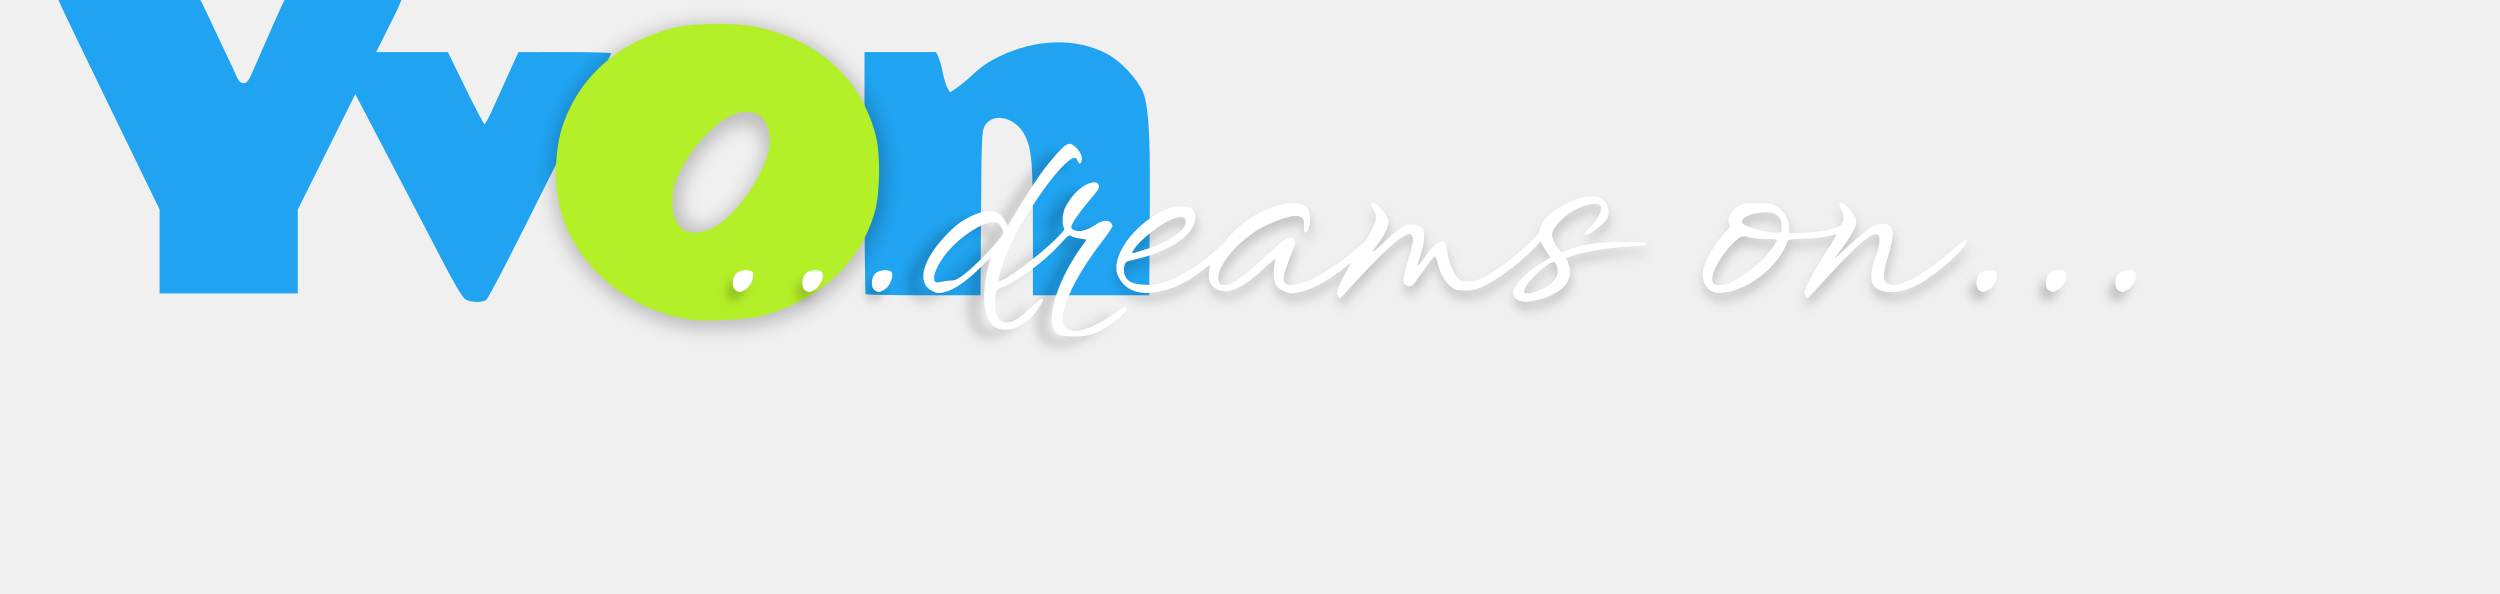
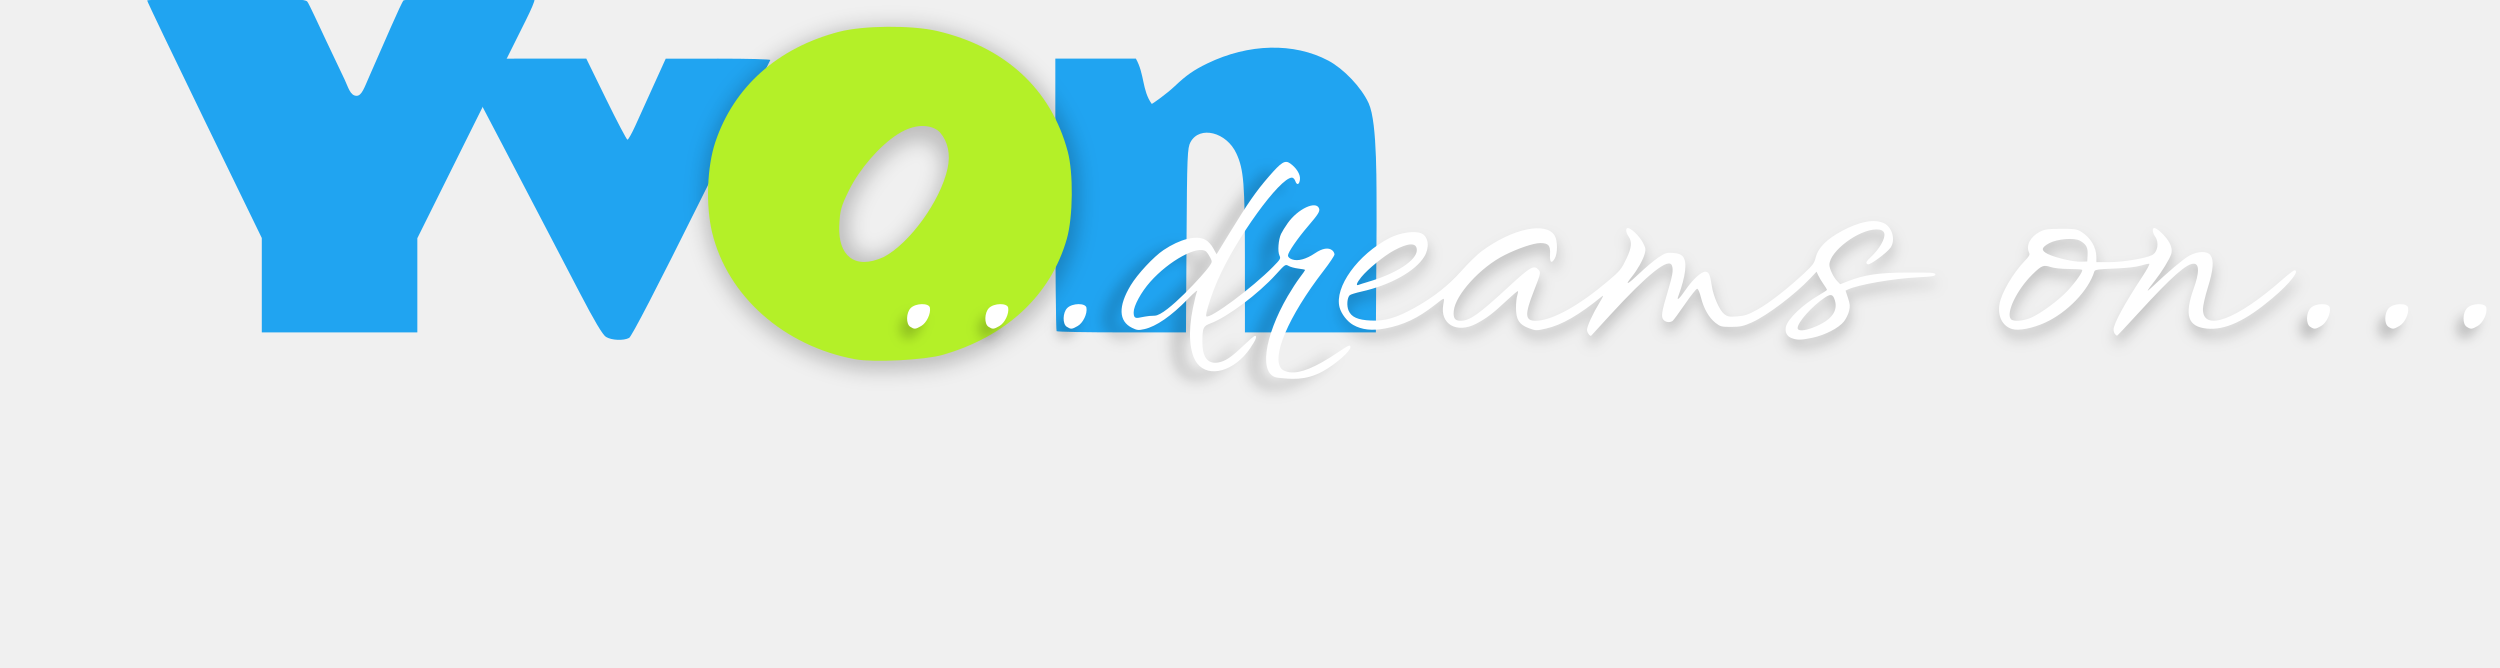
- <svg xmlns="http://www.w3.org/2000/svg" width="451" height="107" viewBox="0 0 119.327 28.31" version="1.1" id="svg1" xml:space="preserve">
+ <svg xmlns="http://www.w3.org/2000/svg" width="106mm" height="28.31mm" viewBox="0 0 106 28.31" version="1.1" id="svg1" xml:space="preserve">
  <defs id="defs1">
    <rect x="64.399" y="127.388" width="85.552" height="21.153" id="rect1" />
    <filter style="color-interpolation-filters:sRGB" id="filter72" x="-0.377" y="-0.606" width="1.753" height="2.213">
      <feGaussianBlur stdDeviation="2 2" result="fbSourceGraphic" id="feGaussianBlur72" />
      <feColorMatrix result="fbSourceGraphicAlpha" in="fbSourceGraphic" values="0 0 0 -1 0 0 0 0 -1 0 0 0 0 -1 0 0 0 0 1 0" id="feColorMatrix72" />
      <feGaussianBlur id="feGaussianBlur73" stdDeviation="0.01 0.01" result="blur" in="fbSourceGraphic" />
    </filter>
    <filter style="color-interpolation-filters:sRGB" id="filter1" x="-0.013" y="-0.068" width="1.025" height="1.136">
      <feGaussianBlur stdDeviation="0.344" id="feGaussianBlur1" />
    </filter>
    <filter style="color-interpolation-filters:sRGB" id="filter2" x="-0.073" y="-0.531" width="1.146" height="2.062">
      <feGaussianBlur stdDeviation="0.301" id="feGaussianBlur2" />
    </filter>
    <filter style="color-interpolation-filters:sRGB" id="filter2-6" x="-0.073" y="-0.531" width="1.146" height="2.062">
      <feGaussianBlur stdDeviation="0.301" id="feGaussianBlur2-8" />
    </filter>
    <filter style="color-interpolation-filters:sRGB" id="filter3" x="-0.061" y="-0.066" width="1.121" height="1.132">
      <feGaussianBlur stdDeviation="0.507" id="feGaussianBlur3" />
    </filter>
  </defs>
  <g id="layer1">
-     <path style="fill:#20a4f1;fill-opacity:1;stroke-width:1" d="m 41.317,14.041 c -0.029,-0.029 -0.054,-2.642 -0.054,-5.805 V 2.484 l 1.547,0.001 1.869,0.001 c 0.373,0.665 0.257,1.341 0.671,1.919 0.011,0.015 0.638,-0.428 0.982,-0.756 0.479,-0.455 0.803,-0.682 1.376,-0.959 1.752,-0.849 3.672,-0.893 5.131,-0.119 0.642,0.341 1.399,1.126 1.711,1.811 0.379,0.831 0.326,3.549 0.334,5.127 l -0.03,4.584 h -2.776 -2.776 L 49.302,11.032 C 49.301,7.792 49.253,7.191 48.944,6.514 48.525,5.599 47.385,5.313 46.995,6.024 46.863,6.266 46.849,6.613 46.826,10.191 l -0.024,3.903 h -2.715 c -1.494,0 -2.74,-0.024 -2.769,-0.053 z" id="path6" />
-     <path style="fill:#20a4f1;fill-opacity:1;stroke-width:1" d="M 7.617,9.999 5.188,5.003 C 3.851,2.255 2.758,-0.028 2.758,-0.07 c 0,-0.042 1.579,-0.076 3.508,-0.076 2.849,0 3.183,0.023 3.28,0.121 0.065,0.066 0.537,1.104 0.801,1.659 l 0.786,1.655 c 0.148,0.311 0.231,0.674 0.496,0.683 0.228,0.008 0.34,-0.356 0.56,-0.853 0.566,-1.275 1.357,-3.14 1.443,-3.196 0.116,-0.075 5.471,-0.096 5.545,-0.022 0.026,0.026 -0.137,0.415 -0.362,0.863 C 18.59,1.212 17.462,3.476 16.309,5.794 l -2.097,4.215 v 3.994 H 7.617 Z" id="path5" />
-     <path style="fill:#20a4f1;fill-opacity:1;stroke-width:1" d="M 22.209,14.283 C 22.071,14.198 21.711,13.593 21.103,12.424 20.608,11.471 19.929,10.169 19.593,9.53 19.258,8.892 18.458,7.36 17.815,6.127 17.172,4.894 16.488,3.589 16.294,3.227 16.101,2.865 15.943,2.55 15.943,2.527 c 0,-0.023 1.223,-0.042 2.717,-0.042 h 2.717 l 0.84,1.717 c 0.462,0.944 0.869,1.719 0.905,1.721 0.036,0.002 0.191,-0.275 0.345,-0.616 0.154,-0.341 0.505,-1.115 0.779,-1.72 l 0.499,-1.1 2.235,-0.001 c 1.229,-5.751e-4 2.219,0.026 2.2,0.059 -0.02,0.033 -1.338,2.678 -2.929,5.877 -1.891,3.801 -2.951,5.847 -3.058,5.905 -0.238,0.127 -0.745,0.104 -0.983,-0.043 z" id="path1-4" />
-     <path id="path3-4" style="opacity:0.208;mix-blend-mode:multiply;fill:#030002;fill-opacity:1;stroke-width:1.261;filter:url(#filter3)" d="m 52.614,-21.357 c -1.012,0.008 -2.016,0.102 -2.688,0.278 -3.38,0.887 -5.789,3.043 -6.812,6.095 -0.461,1.376 -0.539,3.514 -0.181,5.01 0.843,3.528 3.968,6.306 7.9,7.025 1.012,0.185 3.813,0.044 4.806,-0.242 3.523,-1.013 5.982,-3.32 6.859,-6.436 0.342,-1.215 0.366,-3.636 0.047,-4.832 -0.916,-3.44 -3.446,-5.782 -7.198,-6.664 -0.702,-0.165 -1.721,-0.242 -2.733,-0.234 z m 1.619,6.15 c 0.401,-0.007 0.69,0.146 0.821,0.298 0.363,0.422 0.482,1.003 0.339,1.652 -0.323,1.466 -1.708,3.397 -2.893,4.03 -1.37,0.633 -2.085,-0.102 -2.036,-1.397 0.031,-0.726 0.081,-0.914 0.45,-1.657 0.483,-0.975 1.389,-2.021 2.204,-2.547 0.424,-0.273 0.804,-0.375 1.115,-0.381 z" transform="matrix(0.7944612,0,0,0.7913068,-7.587497,17.9858)" />
-     <path id="path3" style="fill:#b4f028;fill-opacity:1;stroke-width:1" d="m 34.153,1.136 c -0.778,0.006 -1.549,0.078 -2.066,0.213 -2.599,0.68 -4.451,2.33 -5.238,4.667 -0.355,1.054 -0.414,2.691 -0.139,3.837 0.648,2.702 3.051,4.829 6.074,5.38 0.778,0.142 2.931,0.034 3.695,-0.185 2.709,-0.776 4.599,-2.542 5.274,-4.929 C 42.015,9.189 42.033,7.335 41.788,6.419 41.084,3.785 39.139,1.991 36.254,1.315 35.714,1.189 34.931,1.13 34.153,1.136 Z m 2.223,4.483 c 0.338,0.391 0.449,0.931 0.316,1.534 -0.301,1.361 -1.592,3.152 -2.695,3.74 -1.277,0.587 -1.942,-0.094 -1.897,-1.296 0.029,-0.674 0.076,-0.848 0.419,-1.538 0.45,-0.905 1.294,-1.876 2.054,-2.364 0.904,-0.58 1.587,-0.328 1.804,-0.077 z" />
-     <g id="g4" transform="matrix(0.7735836,0,0,0.7651403,11.25595,-2.151196)" style="stroke-width:1.3">
+     <path style="fill:#20a4f1;fill-opacity:1;stroke-width:1" d="m 44.8,14.041 c -0.029,-0.029 -0.054,-2.642 -0.054,-5.805 V 2.484 l 1.547,0.001 1.869,0.001 c 0.373,0.665 0.257,1.341 0.671,1.919 0.011,0.015 0.638,-0.428 0.982,-0.756 0.479,-0.455 0.803,-0.682 1.376,-0.959 1.752,-0.849 3.672,-0.893 5.131,-0.119 0.642,0.341 1.399,1.126 1.711,1.811 0.379,0.831 0.326,3.549 0.334,5.127 l -0.03,4.584 h -2.776 -2.776 L 52.784,11.032 C 52.784,7.792 52.736,7.191 52.426,6.514 52.008,5.599 50.867,5.313 50.478,6.024 50.345,6.266 50.331,6.613 50.309,10.191 l -0.024,3.903 h -2.715 c -1.494,0 -2.74,-0.024 -2.769,-0.053 z" id="path6" />
+     <path style="fill:#20a4f1;fill-opacity:1;stroke-width:1" d="M 11.1,10.091 8.67,5.095 C 7.334,2.347 6.24,0.064 6.24,0.022 c 0,-0.042 1.579,-0.076 3.508,-0.076 2.849,0 3.183,0.023 3.28,0.121 0.065,0.066 0.537,1.104 0.801,1.659 L 14.615,3.38 c 0.148,0.311 0.231,0.674 0.496,0.683 0.228,0.008 0.34,-0.356 0.56,-0.853 0.566,-1.275 1.357,-3.14 1.443,-3.196 0.116,-0.075 5.471,-0.096 5.545,-0.022 C 22.685,0.02 22.522,0.408 22.297,0.856 22.072,1.304 20.944,3.567 19.791,5.886 L 17.695,10.1 v 3.994 h -6.595 z" id="path5" />
+     <path style="fill:#20a4f1;fill-opacity:1;stroke-width:1" d="M 25.691,14.283 C 25.553,14.198 25.193,13.593 24.586,12.424 24.091,11.471 23.411,10.169 23.076,9.53 22.74,8.892 21.94,7.36 21.297,6.127 20.654,4.894 19.97,3.589 19.777,3.227 19.583,2.865 19.425,2.55 19.425,2.527 c 0,-0.023 1.223,-0.042 2.717,-0.042 h 2.717 l 0.84,1.717 c 0.462,0.944 0.869,1.719 0.905,1.721 0.036,0.002 0.191,-0.275 0.345,-0.616 0.154,-0.341 0.505,-1.115 0.779,-1.72 l 0.499,-1.1 2.235,-0.001 c 1.229,-5.751e-4 2.219,0.026 2.2,0.059 -0.02,0.033 -1.338,2.678 -2.929,5.877 -1.891,3.801 -2.951,5.847 -3.058,5.905 -0.238,0.127 -0.745,0.104 -0.983,-0.043 z" id="path1-4" />
+     <path id="path3-4" style="opacity:0.208;mix-blend-mode:multiply;fill:#030002;fill-opacity:1;stroke-width:1.261;filter:url(#filter3)" d="m 52.614,-21.357 c -1.012,0.008 -2.016,0.102 -2.688,0.278 -3.38,0.887 -5.789,3.043 -6.812,6.095 -0.461,1.376 -0.539,3.514 -0.181,5.01 0.843,3.528 3.968,6.306 7.9,7.025 1.012,0.185 3.813,0.044 4.806,-0.242 3.523,-1.013 5.982,-3.32 6.859,-6.436 0.342,-1.215 0.366,-3.636 0.047,-4.832 -0.916,-3.44 -3.446,-5.782 -7.198,-6.664 -0.702,-0.165 -1.721,-0.242 -2.733,-0.234 z m 1.619,6.15 c 0.401,-0.007 0.69,0.146 0.821,0.298 0.363,0.422 0.482,1.003 0.339,1.652 -0.323,1.466 -1.708,3.397 -2.893,4.03 -1.37,0.633 -2.085,-0.102 -2.036,-1.397 0.031,-0.726 0.081,-0.914 0.45,-1.657 0.483,-0.975 1.389,-2.021 2.204,-2.547 0.424,-0.273 0.804,-0.375 1.115,-0.381 z" transform="matrix(0.7944612,0,0,0.7913068,-4.105085,17.9858)" />
+     <path id="path3" style="fill:#b4f028;fill-opacity:1;stroke-width:1" d="m 37.636,1.136 c -0.778,0.006 -1.549,0.078 -2.066,0.213 -2.599,0.68 -4.451,2.33 -5.238,4.667 -0.355,1.054 -0.414,2.691 -0.139,3.837 0.648,2.702 3.051,4.829 6.074,5.38 0.778,0.142 2.931,0.034 3.695,-0.185 2.709,-0.776 4.599,-2.542 5.274,-4.929 C 45.498,9.189 45.516,7.335 45.271,6.419 44.566,3.785 42.621,1.991 39.737,1.315 39.197,1.189 38.413,1.13 37.636,1.136 Z m 2.223,4.483 c 0.338,0.391 0.449,0.931 0.316,1.534 -0.301,1.361 -1.592,3.152 -2.695,3.74 -1.277,0.587 -1.942,-0.094 -1.897,-1.296 0.029,-0.674 0.076,-0.848 0.419,-1.538 C 36.451,7.154 37.295,6.183 38.055,5.695 38.959,5.115 39.642,5.367 39.859,5.619 Z" />
+     <g id="g4" transform="matrix(0.7735836,0,0,0.7651403,14.73836,-2.151196)" style="stroke-width:1.3">
      <path style="opacity:0.56;mix-blend-mode:multiply;fill:#010202;fill-opacity:0.329;stroke-width:0.351;filter:url(#filter1)" d="m 62.045,21.803 c -0.964,-0.545 -0.761,-2.288 0.524,-4.516 0.204,-0.353 0.504,-0.818 0.666,-1.032 0.163,-0.214 0.296,-0.405 0.296,-0.424 0,-0.019 -0.164,-0.053 -0.365,-0.076 -0.2,-0.023 -0.445,-0.09 -0.544,-0.148 -0.175,-0.103 -0.191,-0.092 -0.698,0.47 -0.974,1.082 -2.66,2.355 -3.588,2.708 -0.418,0.159 -0.454,0.234 -0.464,0.979 -0.012,0.878 0.277,1.286 0.85,1.198 0.402,-0.062 0.735,-0.284 1.421,-0.948 0.304,-0.295 0.584,-0.536 0.622,-0.536 0.141,0 0.059,0.218 -0.26,0.691 -0.864,1.279 -2.286,1.68 -2.928,0.826 -0.416,-0.555 -0.504,-1.731 -0.226,-3.049 0.094,-0.448 0.19,-0.847 0.212,-0.888 0.1,-0.182 -0.081,-0.039 -0.496,0.389 -0.907,0.936 -1.74,1.516 -2.384,1.661 -0.329,0.074 -0.409,0.066 -0.684,-0.07 -0.744,-0.369 -0.77,-1.195 -0.074,-2.356 0.376,-0.627 1.263,-1.586 1.808,-1.954 0.907,-0.612 1.805,-0.837 2.298,-0.575 0.155,0.082 0.326,0.265 0.44,0.471 l 0.186,0.336 0.728,-1.198 c 0.998,-1.643 1.446,-2.291 2.142,-3.099 0.704,-0.818 0.901,-0.939 1.186,-0.734 0.342,0.246 0.561,0.6 0.537,0.87 -0.027,0.305 -0.168,0.365 -0.255,0.109 -0.037,-0.109 -0.119,-0.195 -0.186,-0.195 -0.667,0.001 -3.093,3.378 -4.1,5.706 -0.352,0.815 -0.691,1.895 -0.619,1.976 0.17,0.191 2.544,-1.58 3.682,-2.747 0.407,-0.417 0.427,-0.453 0.346,-0.623 -0.106,-0.221 -0.056,-0.876 0.089,-1.192 0.057,-0.122 0.223,-0.393 0.369,-0.601 0.56,-0.793 1.569,-1.264 1.727,-0.805 0.053,0.156 -0.05,0.322 -0.602,0.969 -0.583,0.683 -1.114,1.46 -1.114,1.63 0,0.085 0.083,0.165 0.227,0.218 0.312,0.115 0.777,-0.01 1.262,-0.341 0.408,-0.278 0.747,-0.333 0.956,-0.156 0.065,0.055 0.118,0.156 0.118,0.223 0,0.067 -0.268,0.472 -0.596,0.899 -1.954,2.544 -2.922,4.836 -2.306,5.46 0.072,0.073 0.266,0.15 0.431,0.171 0.585,0.074 1.423,-0.269 2.599,-1.063 0.677,-0.458 0.749,-0.488 0.749,-0.321 0,0.219 -0.823,0.943 -1.509,1.325 -0.988,0.552 -1.902,0.686 -2.473,0.363 z m -6.795,-3.44 c 0.529,-0.329 2.721,-2.318 2.99,-2.713 0.182,-0.268 0.183,-0.272 0.064,-0.507 -0.066,-0.13 -0.167,-0.279 -0.225,-0.331 -0.427,-0.384 -2.037,0.494 -3.081,1.68 -0.498,0.565 -0.91,1.327 -0.91,1.682 0,0.568 0.439,0.639 1.162,0.19 z m 36.148,1.246 c -0.261,-0.093 -0.384,-0.334 -0.319,-0.623 0.1,-0.444 0.925,-1.238 1.844,-1.772 0.232,-0.135 0.422,-0.262 0.422,-0.283 0,-0.021 -0.087,-0.162 -0.193,-0.314 -0.106,-0.151 -0.236,-0.369 -0.289,-0.483 l -0.096,-0.208 -0.344,0.368 c -0.83,0.887 -2.392,2.074 -3.21,2.44 -0.476,0.213 -0.641,0.249 -1.141,0.251 -0.543,0.002 -0.605,-0.013 -0.875,-0.227 -0.359,-0.283 -0.648,-0.793 -0.799,-1.414 -0.069,-0.283 -0.152,-0.473 -0.207,-0.473 -0.05,0 -0.354,0.386 -0.674,0.858 -0.321,0.472 -0.626,0.888 -0.678,0.925 -0.15,0.106 -0.378,0.08 -0.501,-0.057 -0.148,-0.166 -0.107,-0.44 0.237,-1.585 0.264,-0.878 0.313,-1.179 0.23,-1.419 -0.165,-0.481 -1.332,0.458 -3.421,2.751 -0.55,0.603 -1.012,1.111 -1.027,1.127 -0.061,0.066 -0.233,-0.172 -0.233,-0.322 1.76e-4,-0.196 0.326,-0.908 0.694,-1.52 0.219,-0.363 0.24,-0.426 0.109,-0.319 -1.264,1.033 -2.186,1.566 -3.052,1.766 -0.545,0.126 -0.573,0.125 -0.96,-0.02 -0.536,-0.201 -0.704,-0.472 -0.704,-1.132 0,-0.261 0.031,-0.567 0.069,-0.68 0.038,-0.112 0.055,-0.221 0.037,-0.24 -0.018,-0.02 -0.299,0.218 -0.626,0.527 -0.724,0.687 -1.101,0.977 -1.654,1.27 -1.092,0.579 -2.031,0.033 -1.83,-1.064 0.076,-0.413 0.106,-0.416 -0.482,0.045 -0.925,0.726 -1.707,1.098 -2.72,1.291 -0.723,0.138 -1.287,0.075 -1.764,-0.198 -0.327,-0.187 -0.65,-0.606 -0.747,-0.969 -0.299,-1.119 1.007,-2.943 2.756,-3.848 0.58,-0.3 1.399,-0.418 1.756,-0.253 0.388,0.18 0.463,0.776 0.16,1.28 -0.484,0.807 -1.873,1.586 -3.465,1.943 -0.309,0.069 -0.599,0.159 -0.645,0.2 -0.145,0.13 -0.181,0.583 -0.067,0.849 0.156,0.367 0.506,0.524 1.237,0.557 0.78,0.035 1.398,-0.147 2.398,-0.706 1.053,-0.588 1.859,-1.228 2.602,-2.067 0.362,-0.408 0.844,-0.882 1.07,-1.052 1.691,-1.271 3.581,-1.68 4.05,-0.878 0.165,0.283 0.166,0.987 9.81e-4,1.269 -0.18,0.308 -0.285,0.213 -0.259,-0.232 0.029,-0.497 -0.083,-0.628 -0.54,-0.628 -0.365,0 -1.233,0.296 -1.977,0.674 -1.323,0.672 -2.695,2.189 -2.784,3.079 -0.041,0.409 0.059,0.554 0.381,0.553 0.503,-0.002 0.988,-0.349 2.665,-1.908 1.172,-1.089 1.371,-1.201 1.624,-0.918 0.131,0.146 0.116,0.214 -0.268,1.201 -0.501,1.289 -0.481,1.625 0.098,1.625 0.893,0 2.363,-0.811 4.002,-2.207 0.665,-0.567 0.734,-0.652 1.024,-1.271 0.272,-0.579 0.301,-0.908 0.105,-1.187 -0.155,-0.22 -0.178,-0.474 -0.044,-0.474 0.177,0 0.644,0.451 0.824,0.796 0.163,0.312 0.175,0.378 0.108,0.627 -0.092,0.345 -0.394,0.884 -0.724,1.293 -0.416,0.515 -0.222,0.423 0.438,-0.21 0.342,-0.328 0.809,-0.722 1.038,-0.876 0.377,-0.253 0.453,-0.277 0.807,-0.251 0.285,0.021 0.429,0.072 0.534,0.19 0.262,0.293 0.176,1.06 -0.25,2.229 -0.099,0.273 0.078,0.111 0.405,-0.369 0.391,-0.575 0.861,-1.01 1.09,-1.01 0.19,0 0.26,0.155 0.358,0.794 0.09,0.588 0.425,1.349 0.685,1.556 0.179,0.142 0.269,0.159 0.709,0.127 0.426,-0.031 0.599,-0.089 1.124,-0.382 0.643,-0.358 1.642,-1.141 2.576,-2.018 0.466,-0.438 0.551,-0.555 0.625,-0.865 0.127,-0.534 0.607,-1.02 1.457,-1.475 0.979,-0.525 1.775,-0.672 2.303,-0.425 0.459,0.215 0.654,0.944 0.363,1.358 -0.199,0.284 -1.129,0.973 -1.246,0.923 -0.154,-0.066 -0.116,-0.147 0.215,-0.457 0.171,-0.16 0.399,-0.446 0.506,-0.635 0.321,-0.568 0.241,-0.843 -0.247,-0.843 -0.987,0 -2.594,1.217 -2.594,1.964 0,0.217 0.221,0.682 0.426,0.896 l 0.17,0.177 0.394,-0.156 c 0.932,-0.37 1.716,-0.486 3.328,-0.494 1.307,-0.006 1.518,0.009 1.518,0.106 0,0.093 -0.173,0.122 -0.978,0.162 -1.313,0.065 -3.269,0.406 -3.822,0.667 l -0.146,0.069 0.134,0.408 c 0.114,0.347 0.123,0.456 0.058,0.724 -0.042,0.174 -0.169,0.435 -0.284,0.581 -0.28,0.357 -1.046,0.754 -1.733,0.899 -0.637,0.134 -0.824,0.138 -1.146,0.022 z m 1.171,-0.584 c 1.046,-0.403 1.441,-0.951 1.169,-1.621 -0.095,-0.234 -0.219,-0.242 -0.529,-0.032 -0.698,0.472 -1.484,1.36 -1.484,1.677 0,0.178 0.346,0.169 0.844,-0.023 z M 68.056,16.492 c 1.551,-0.45 2.692,-1.197 2.692,-1.761 0,-0.426 -0.442,-0.422 -1.251,0.014 -0.539,0.29 -1.447,1.035 -1.808,1.482 -0.258,0.319 -0.319,0.504 -0.143,0.428 0.057,-0.024 0.286,-0.098 0.51,-0.162 z m 41.152,2.896 c -0.044,-0.05 -0.081,-0.164 -0.081,-0.254 0,-0.317 0.607,-1.439 1.591,-2.941 0.244,-0.373 0.414,-0.689 0.377,-0.703 -0.037,-0.014 -0.245,0.03 -0.461,0.098 -0.248,0.078 -0.79,0.139 -1.462,0.165 -0.902,0.036 -1.074,0.061 -1.104,0.164 -0.31,1.046 -1.493,2.279 -2.721,2.838 -0.687,0.313 -1.452,0.461 -1.809,0.35 -0.535,-0.166 -0.806,-0.708 -0.694,-1.385 0.102,-0.612 0.74,-1.71 1.385,-2.384 0.259,-0.27 0.3,-0.35 0.244,-0.467 -0.188,-0.394 0.066,-0.883 0.602,-1.159 0.259,-0.133 0.442,-0.159 1.151,-0.161 0.738,-0.003 0.877,0.017 1.113,0.16 0.514,0.311 0.843,0.865 0.843,1.421 v 0.267 h 0.739 c 0.721,0 1.974,-0.21 2.327,-0.39 0.311,-0.159 0.402,-0.699 0.172,-1.026 -0.153,-0.218 -0.178,-0.474 -0.047,-0.474 0.121,0 0.462,0.291 0.676,0.575 0.252,0.336 0.334,0.616 0.255,0.87 -0.086,0.277 -0.522,0.991 -0.893,1.464 -0.469,0.598 -0.52,0.7 -0.193,0.39 0.944,-0.896 1.763,-1.591 2.074,-1.762 0.48,-0.264 0.995,-0.278 1.173,-0.032 0.204,0.283 0.162,0.808 -0.144,1.801 -0.148,0.481 -0.27,1.016 -0.27,1.189 0,1.283 1.852,0.595 4.35,-1.616 0.334,-0.295 0.645,-0.537 0.691,-0.537 0.316,0 -0.253,0.729 -1.197,1.533 -1.499,1.276 -2.624,1.8 -3.641,1.697 -1.039,-0.106 -1.242,-0.739 -0.71,-2.226 0.301,-0.841 0.313,-1.33 0.034,-1.366 -0.393,-0.051 -1.204,0.67 -3.108,2.761 -0.615,0.676 -1.133,1.229 -1.15,1.229 -0.017,0 -0.068,-0.041 -0.112,-0.091 z m -4.601,-0.923 c 0.557,-0.254 1.499,-0.957 1.992,-1.487 0.455,-0.49 0.861,-1.08 0.795,-1.154 -0.024,-0.026 -0.352,-0.048 -0.729,-0.048 -0.405,0 -0.819,-0.045 -1.011,-0.109 -0.384,-0.13 -0.495,-0.084 -0.997,0.412 -0.855,0.845 -1.477,2.148 -1.182,2.479 0.134,0.151 0.7,0.105 1.133,-0.092 z m 3.09,-3.472 c 0.023,-0.405 -0.071,-0.581 -0.42,-0.783 -0.305,-0.177 -1.257,-0.1 -1.692,0.136 -0.449,0.244 -0.469,0.407 -0.076,0.603 0.42,0.208 1.421,0.441 1.829,0.425 l 0.337,-0.013 z" id="path2-4" transform="matrix(0.995016,0,0,1,-11.73179,2.445498)" />
      <path style="fill:#ffffff;stroke-width:0.35" d="m 51.002,23.744 c -1.097,-0.11 -0.757,-2.288 0.522,-4.516 0.203,-0.353 0.501,-0.818 0.663,-1.032 0.162,-0.214 0.294,-0.405 0.294,-0.424 0,-0.019 -0.163,-0.053 -0.363,-0.076 -0.199,-0.023 -0.443,-0.09 -0.541,-0.148 -0.175,-0.103 -0.191,-0.092 -0.694,0.47 -0.969,1.082 -2.647,2.355 -3.571,2.708 -0.416,0.159 -0.451,0.234 -0.462,0.979 -0.012,0.878 0.275,1.286 0.845,1.198 0.4,-0.062 0.732,-0.284 1.414,-0.948 0.303,-0.295 0.581,-0.536 0.619,-0.536 0.141,0 0.059,0.218 -0.259,0.691 -0.86,1.279 -2.275,1.68 -2.913,0.826 -0.414,-0.555 -0.501,-1.731 -0.225,-3.049 0.094,-0.448 0.189,-0.847 0.211,-0.888 0.1,-0.182 -0.081,-0.039 -0.494,0.389 -0.902,0.936 -1.731,1.516 -2.372,1.661 -0.328,0.074 -0.407,0.066 -0.681,-0.07 -0.74,-0.369 -0.766,-1.195 -0.074,-2.356 0.374,-0.627 1.257,-1.586 1.799,-1.954 0.902,-0.612 1.796,-0.837 2.286,-0.575 0.154,0.082 0.325,0.265 0.438,0.471 l 0.186,0.336 0.724,-1.198 c 0.993,-1.643 1.439,-2.291 2.131,-3.099 0.701,-0.818 0.896,-0.939 1.18,-0.734 0.34,0.246 0.558,0.6 0.534,0.87 -0.027,0.305 -0.167,0.365 -0.254,0.109 -0.037,-0.109 -0.119,-0.195 -0.185,-0.195 -0.664,0.001 -3.078,3.378 -4.079,5.706 -0.351,0.815 -0.688,1.895 -0.616,1.976 0.169,0.191 2.532,-1.58 3.664,-2.747 0.405,-0.417 0.425,-0.453 0.344,-0.623 -0.105,-0.221 -0.056,-0.876 0.089,-1.192 0.056,-0.122 0.222,-0.393 0.368,-0.601 0.557,-0.793 1.562,-1.264 1.718,-0.805 0.053,0.156 -0.05,0.322 -0.599,0.969 -0.58,0.683 -1.108,1.46 -1.108,1.63 0,0.085 0.082,0.165 0.226,0.218 0.31,0.115 0.773,-0.01 1.256,-0.341 0.406,-0.278 0.744,-0.333 0.951,-0.156 0.065,0.055 0.117,0.156 0.117,0.223 0,0.067 -0.267,0.472 -0.593,0.899 -1.944,2.544 -2.907,4.836 -2.294,5.46 0.072,0.073 0.265,0.15 0.429,0.171 0.582,0.074 1.416,-0.269 2.586,-1.063 0.674,-0.458 0.745,-0.488 0.745,-0.321 0,0.219 -0.819,0.943 -1.501,1.325 -0.983,0.552 -1.811,0.428 -2.461,0.363 z m -6.761,-3.44 c 0.621,0 2.707,-2.318 2.975,-2.713 0.181,-0.268 0.182,-0.272 0.064,-0.507 -0.066,-0.13 -0.166,-0.279 -0.224,-0.331 -0.425,-0.384 -2.027,0.494 -3.066,1.68 -0.496,0.565 -0.906,1.327 -0.906,1.682 0,0.568 0.308,0.19 1.156,0.19 z m 34.909,1.246 c -0.259,-0.093 -0.382,-0.334 -0.318,-0.623 0.099,-0.444 0.92,-1.238 1.835,-1.772 0.231,-0.135 0.419,-0.262 0.419,-0.283 0,-0.021 -0.086,-0.162 -0.192,-0.314 -0.106,-0.151 -0.235,-0.369 -0.287,-0.483 l -0.095,-0.208 -0.343,0.368 c -0.826,0.887 -2.38,2.074 -3.194,2.44 -0.474,0.213 -0.638,0.249 -1.135,0.251 -0.541,0.002 -0.602,-0.013 -0.871,-0.227 -0.358,-0.283 -0.644,-0.793 -0.795,-1.414 -0.069,-0.283 -0.151,-0.473 -0.206,-0.473 -0.05,0 -0.352,0.386 -0.671,0.858 -0.319,0.472 -0.623,0.888 -0.674,0.925 -0.149,0.106 -0.377,0.08 -0.498,-0.057 -0.147,-0.166 -0.106,-0.44 0.235,-1.585 0.262,-0.878 0.311,-1.179 0.229,-1.419 -0.164,-0.481 -1.325,0.458 -3.404,2.751 -0.547,0.603 -1.007,1.111 -1.022,1.127 -0.061,0.066 -0.232,-0.172 -0.232,-0.322 1.75e-4,-0.196 0.324,-0.908 0.691,-1.52 0.218,-0.363 0.239,-0.426 0.109,-0.319 -1.258,1.033 -2.175,1.566 -3.037,1.766 -0.542,0.126 -0.57,0.125 -0.955,-0.02 -0.533,-0.201 -0.7,-0.472 -0.7,-1.132 0,-0.261 0.031,-0.567 0.069,-0.68 0.038,-0.112 0.055,-0.221 0.037,-0.24 -0.018,-0.02 -0.298,0.218 -0.623,0.527 -0.72,0.687 -1.096,0.977 -1.646,1.27 -1.087,0.579 -2.021,0.033 -1.821,-1.064 0.075,-0.413 0.105,-0.416 -0.479,0.045 -0.92,0.726 -1.699,1.098 -2.706,1.291 -0.719,0.138 -1.281,0.075 -1.756,-0.198 -0.326,-0.187 -0.647,-0.606 -0.744,-0.969 -0.298,-1.119 1.002,-2.943 2.742,-3.848 0.578,-0.3 1.392,-0.418 1.747,-0.253 0.386,0.18 0.46,0.776 0.159,1.28 -0.481,0.807 -1.863,1.586 -3.447,1.943 -0.308,0.069 -0.596,0.159 -0.642,0.2 -0.144,0.13 -0.18,0.583 -0.067,0.849 0.155,0.367 0.503,0.524 1.23,0.557 0.776,0.035 1.391,-0.147 2.386,-0.706 1.047,-0.588 1.849,-1.228 2.589,-2.067 0.36,-0.408 0.839,-0.882 1.065,-1.052 1.682,-1.271 3.563,-1.68 4.03,-0.878 0.165,0.283 0.165,0.987 9.76e-4,1.269 -0.179,0.308 -0.284,0.213 -0.258,-0.232 0.029,-0.497 -0.083,-0.628 -0.537,-0.628 -0.363,0 -1.227,0.296 -1.967,0.674 -1.317,0.672 -2.681,2.189 -2.771,3.079 -0.041,0.409 0.059,0.554 0.379,0.553 0.5,-0.002 0.983,-0.349 2.652,-1.908 1.166,-1.089 1.364,-1.201 1.616,-0.918 0.13,0.146 0.115,0.214 -0.267,1.201 -0.499,1.289 -0.478,1.625 0.097,1.625 0.889,0 2.352,-0.811 3.982,-2.207 0.662,-0.567 0.73,-0.652 1.019,-1.271 0.27,-0.579 0.299,-0.908 0.104,-1.187 -0.154,-0.22 -0.177,-0.474 -0.044,-0.474 0.176,0 0.641,0.451 0.82,0.796 0.162,0.312 0.174,0.378 0.107,0.627 -0.092,0.345 -0.392,0.884 -0.72,1.293 -0.413,0.515 -0.221,0.423 0.436,-0.21 0.34,-0.328 0.805,-0.722 1.033,-0.876 0.375,-0.253 0.451,-0.277 0.803,-0.251 0.283,0.021 0.427,0.072 0.531,0.19 0.26,0.293 0.175,1.06 -0.249,2.229 -0.099,0.273 0.078,0.111 0.403,-0.369 0.389,-0.575 0.856,-1.01 1.085,-1.01 0.189,0 0.259,0.155 0.356,0.794 0.09,0.588 0.423,1.349 0.682,1.556 0.178,0.142 0.268,0.159 0.705,0.127 0.424,-0.031 0.596,-0.089 1.119,-0.382 0.639,-0.358 1.634,-1.141 2.564,-2.018 0.464,-0.438 0.548,-0.555 0.622,-0.865 0.127,-0.534 0.604,-1.02 1.449,-1.475 0.974,-0.525 1.767,-0.672 2.292,-0.425 0.457,0.215 0.651,0.944 0.361,1.358 -0.198,0.284 -1.124,0.973 -1.24,0.923 -0.153,-0.066 -0.115,-0.147 0.214,-0.457 0.17,-0.16 0.397,-0.446 0.503,-0.635 0.32,-0.568 0.24,-0.843 -0.245,-0.843 -0.982,0 -2.581,1.217 -2.581,1.964 0,0.217 0.22,0.682 0.424,0.896 l 0.169,0.177 0.392,-0.156 c 0.928,-0.37 1.707,-0.486 3.311,-0.494 1.3,-0.006 1.51,0.009 1.51,0.106 0,0.093 -0.172,0.122 -0.973,0.162 -1.307,0.065 -3.253,0.406 -3.803,0.667 l -0.145,0.069 0.134,0.408 c 0.113,0.347 0.122,0.456 0.058,0.724 -0.041,0.174 -0.168,0.435 -0.282,0.581 -0.278,0.357 -1.04,0.754 -1.725,0.899 -0.634,0.134 -0.82,0.138 -1.14,0.022 z m 1.165,-0.584 c 1.041,-0.403 1.434,-0.951 1.163,-1.621 -0.095,-0.234 -0.218,-0.242 -0.526,-0.032 -0.695,0.472 -1.476,1.36 -1.476,1.677 0,0.178 0.344,0.169 0.84,-0.023 z M 55.925,18.432 c 1.544,-0.45 2.679,-1.197 2.679,-1.761 0,-0.426 -0.44,-0.422 -1.244,0.014 -0.536,0.29 -1.44,1.035 -1.799,1.482 -0.256,0.319 -0.318,0.504 -0.142,0.428 0.057,-0.024 0.285,-0.098 0.507,-0.162 z m 40.947,2.896 c -0.044,-0.05 -0.081,-0.164 -0.081,-0.254 0,-0.317 0.604,-1.439 1.583,-2.941 0.243,-0.373 0.412,-0.689 0.375,-0.703 -0.037,-0.014 -0.243,0.03 -0.459,0.098 -0.246,0.078 -0.786,0.139 -1.454,0.165 -0.897,0.036 -1.068,0.061 -1.099,0.164 -0.309,1.046 -1.486,2.279 -2.707,2.838 -0.684,0.313 -1.445,0.461 -1.8,0.35 -0.533,-0.166 -0.802,-0.708 -0.69,-1.385 0.102,-0.612 0.736,-1.71 1.378,-2.384 0.257,-0.27 0.299,-0.35 0.243,-0.467 -0.187,-0.394 0.066,-0.883 0.599,-1.159 0.258,-0.133 0.439,-0.159 1.145,-0.161 0.734,-0.003 0.872,0.017 1.107,0.16 0.512,0.311 0.839,0.865 0.839,1.421 v 0.267 h 0.735 c 0.718,0 1.965,-0.21 2.315,-0.39 0.309,-0.159 0.4,-0.699 0.171,-1.026 -0.152,-0.218 -0.178,-0.474 -0.047,-0.474 0.12,0 0.46,0.291 0.673,0.575 0.251,0.336 0.332,0.616 0.254,0.87 -0.086,0.277 -0.519,0.991 -0.889,1.464 -0.467,0.598 -0.517,0.7 -0.192,0.39 0.939,-0.896 1.754,-1.591 2.063,-1.762 0.477,-0.264 0.99,-0.278 1.167,-0.032 0.203,0.283 0.162,0.808 -0.143,1.801 -0.148,0.481 -0.268,1.016 -0.268,1.189 0,1.283 1.843,0.595 4.328,-1.616 0.332,-0.295 0.642,-0.537 0.688,-0.537 0.315,0 -0.252,0.729 -1.191,1.533 -1.491,1.276 -2.611,1.8 -3.622,1.697 -1.034,-0.106 -1.235,-0.739 -0.707,-2.226 0.299,-0.841 0.311,-1.33 0.034,-1.366 -0.391,-0.051 -1.198,0.67 -3.093,2.761 -0.612,0.676 -1.127,1.229 -1.144,1.229 -0.017,0 -0.068,-0.041 -0.112,-0.091 z m -4.578,-0.923 c 0.554,-0.254 1.491,-0.957 1.982,-1.487 0.453,-0.49 0.857,-1.08 0.791,-1.154 -0.023,-0.026 -0.35,-0.048 -0.725,-0.048 -0.403,0 -0.815,-0.045 -1.006,-0.109 -0.382,-0.13 -0.492,-0.084 -0.992,0.412 -0.851,0.845 -1.47,2.148 -1.176,2.479 0.134,0.151 0.697,0.105 1.127,-0.092 z m 3.075,-3.472 c 0.023,-0.405 -0.071,-0.581 -0.418,-0.783 -0.304,-0.177 -1.251,-0.1 -1.683,0.136 -0.447,0.244 -0.467,0.407 -0.075,0.603 0.418,0.208 1.414,0.441 1.82,0.425 l 0.336,-0.013 z" id="path2" />
      <g id="g3" style="stroke-width:1.3">
        <g id="g2-1" transform="matrix(0.995016,0,0,1,-11.04049,2.517818)" style="opacity:0.56;fill:#020303;fill-opacity:0.33;stroke-width:1.3;filter:url(#filter2)">
          <path d="m 50.313,18.98 c -0.241,-0.157 -0.226,-0.782 0.026,-1.037 0.277,-0.281 1.01,-0.293 1.059,-0.018 0.059,0.328 -0.185,0.842 -0.481,1.013 -0.322,0.187 -0.375,0.19 -0.604,0.041 z" style="fill:#020303;fill-opacity:0.33;stroke-width:0.51" id="path1-3-55" />
          <path d="m 41.691,18.98 c -0.241,-0.157 -0.226,-0.782 0.026,-1.037 0.277,-0.281 1.01,-0.293 1.059,-0.018 0.059,0.328 -0.185,0.842 -0.481,1.013 -0.322,0.187 -0.375,0.19 -0.604,0.041 z" style="fill:#020303;fill-opacity:0.33;stroke-width:0.51" id="path1-3-2-8" />
          <path d="m 46.002,18.98 c -0.241,-0.157 -0.226,-0.782 0.026,-1.037 0.277,-0.281 1.01,-0.293 1.059,-0.018 0.059,0.328 -0.185,0.842 -0.481,1.013 -0.322,0.187 -0.375,0.19 -0.604,0.041 z" style="fill:#020303;fill-opacity:0.33;stroke-width:0.51" id="path1-3-4-3" />
        </g>
        <g id="g2" transform="matrix(0.995016,0,0,1,-10.64624,1.939277)" style="fill:#ffffff;stroke-width:1.3">
          <path d="m 50.313,18.98 c -0.241,-0.157 -0.226,-0.782 0.026,-1.037 0.277,-0.281 1.01,-0.293 1.059,-0.018 0.059,0.328 -0.185,0.842 -0.481,1.013 -0.322,0.187 -0.375,0.19 -0.604,0.041 z" style="fill:#ffffff;stroke-width:0.51" id="path1-3" />
          <path d="m 41.691,18.98 c -0.241,-0.157 -0.226,-0.782 0.026,-1.037 0.277,-0.281 1.01,-0.293 1.059,-0.018 0.059,0.328 -0.185,0.842 -0.481,1.013 -0.322,0.187 -0.375,0.19 -0.604,0.041 z" style="fill:#ffffff;stroke-width:0.51" id="path1-3-2" />
          <path d="m 46.002,18.98 c -0.241,-0.157 -0.226,-0.782 0.026,-1.037 0.277,-0.281 1.01,-0.293 1.059,-0.018 0.059,0.328 -0.185,0.842 -0.481,1.013 -0.322,0.187 -0.375,0.19 -0.604,0.041 z" style="fill:#ffffff;stroke-width:0.51" id="path1-3-4" />
        </g>
      </g>
      <g id="g3-1" transform="translate(76.72917)" style="stroke-width:1.3">
        <g id="g2-1-0" transform="matrix(0.995016,0,0,1,-11.04049,2.517818)" style="opacity:0.56;fill:#020303;fill-opacity:0.33;stroke-width:1.3;filter:url(#filter2-6)">
          <path d="m 50.313,18.98 c -0.241,-0.157 -0.226,-0.782 0.026,-1.037 0.277,-0.281 1.01,-0.293 1.059,-0.018 0.059,0.328 -0.185,0.842 -0.481,1.013 -0.322,0.187 -0.375,0.19 -0.604,0.041 z" style="fill:#020303;fill-opacity:0.33;stroke-width:0.51" id="path1-3-55-4" />
          <path d="m 41.691,18.98 c -0.241,-0.157 -0.226,-0.782 0.026,-1.037 0.277,-0.281 1.01,-0.293 1.059,-0.018 0.059,0.328 -0.185,0.842 -0.481,1.013 -0.322,0.187 -0.375,0.19 -0.604,0.041 z" style="fill:#020303;fill-opacity:0.33;stroke-width:0.51" id="path1-3-2-8-3" />
          <path d="m 46.002,18.98 c -0.241,-0.157 -0.226,-0.782 0.026,-1.037 0.277,-0.281 1.01,-0.293 1.059,-0.018 0.059,0.328 -0.185,0.842 -0.481,1.013 -0.322,0.187 -0.375,0.19 -0.604,0.041 z" style="fill:#020303;fill-opacity:0.33;stroke-width:0.51" id="path1-3-4-3-2" />
        </g>
        <g id="g2-6" transform="matrix(0.995016,0,0,1,-10.64624,1.939277)" style="fill:#ffffff;stroke-width:1.3">
          <path d="m 50.313,18.98 c -0.241,-0.157 -0.226,-0.782 0.026,-1.037 0.277,-0.281 1.01,-0.293 1.059,-0.018 0.059,0.328 -0.185,0.842 -0.481,1.013 -0.322,0.187 -0.375,0.19 -0.604,0.041 z" style="fill:#ffffff;stroke-width:0.51" id="path1-3-28" />
          <path d="m 41.691,18.98 c -0.241,-0.157 -0.226,-0.782 0.026,-1.037 0.277,-0.281 1.01,-0.293 1.059,-0.018 0.059,0.328 -0.185,0.842 -0.481,1.013 -0.322,0.187 -0.375,0.19 -0.604,0.041 z" style="fill:#ffffff;stroke-width:0.51" id="path1-3-2-1" />
          <path d="m 46.002,18.98 c -0.241,-0.157 -0.226,-0.782 0.026,-1.037 0.277,-0.281 1.01,-0.293 1.059,-0.018 0.059,0.328 -0.185,0.842 -0.481,1.013 -0.322,0.187 -0.375,0.19 -0.604,0.041 z" style="fill:#ffffff;stroke-width:0.51" id="path1-3-4-85" />
        </g>
      </g>
    </g>
  </g>
</svg>
